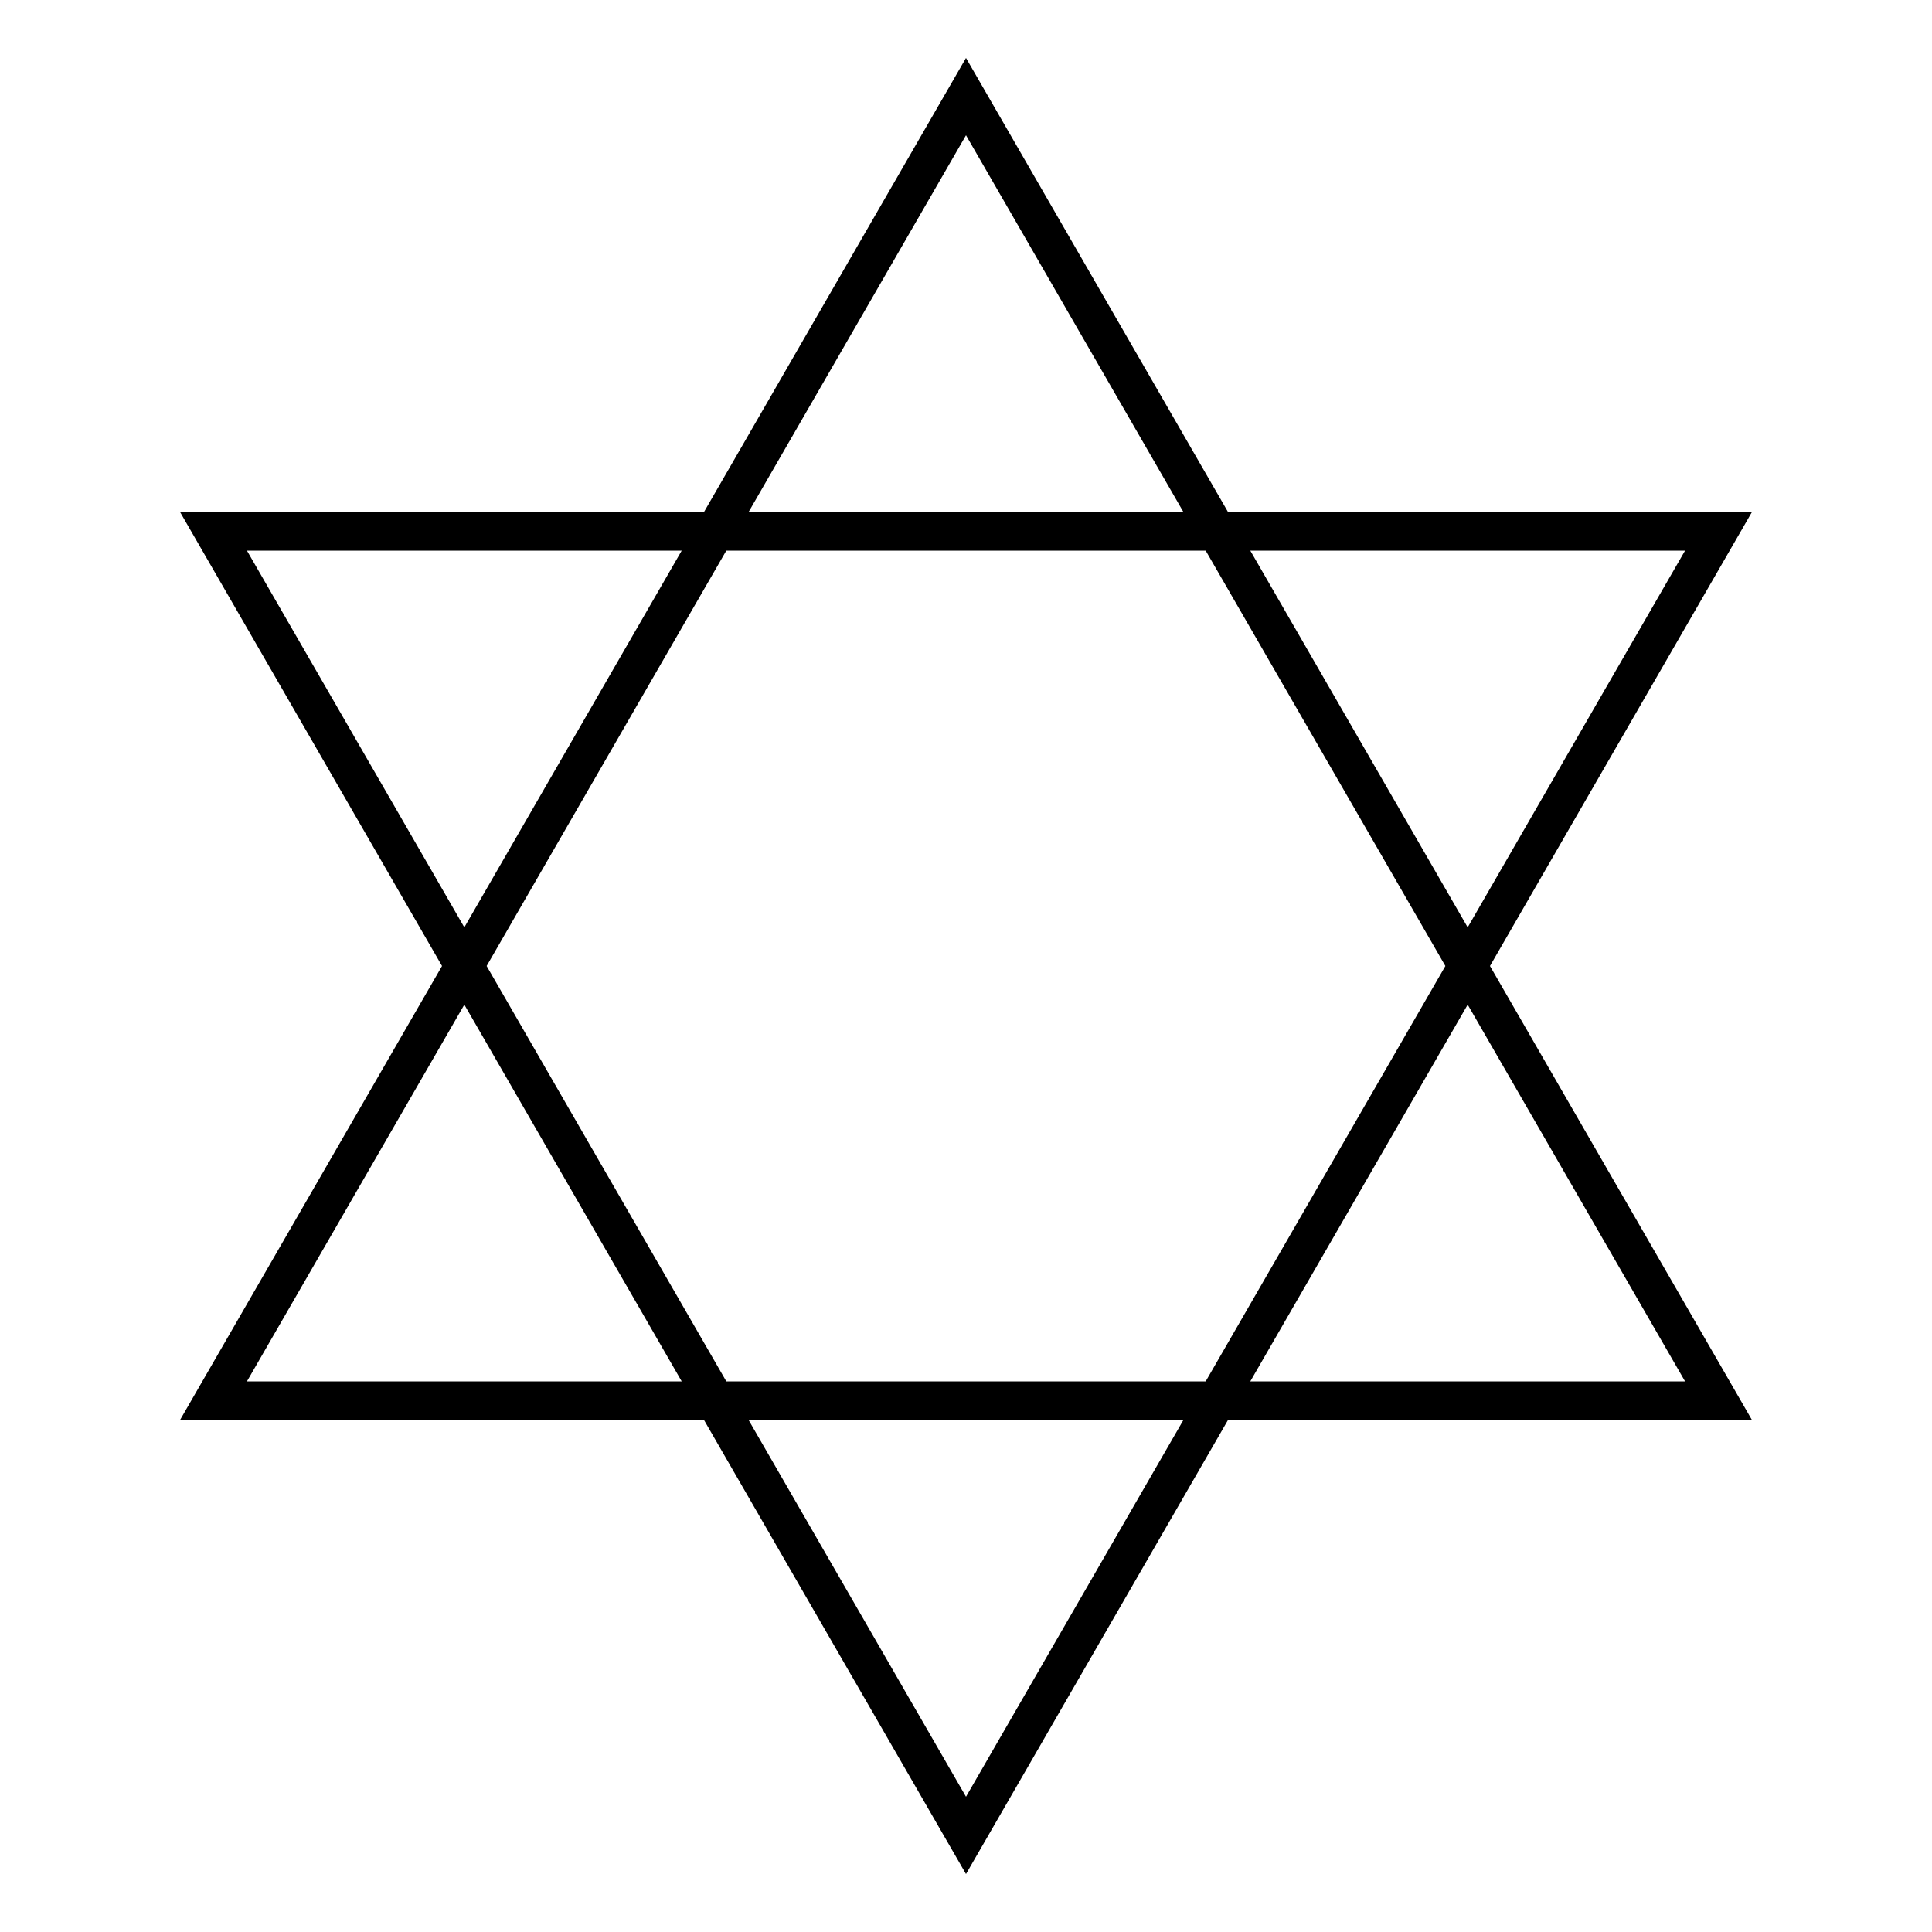
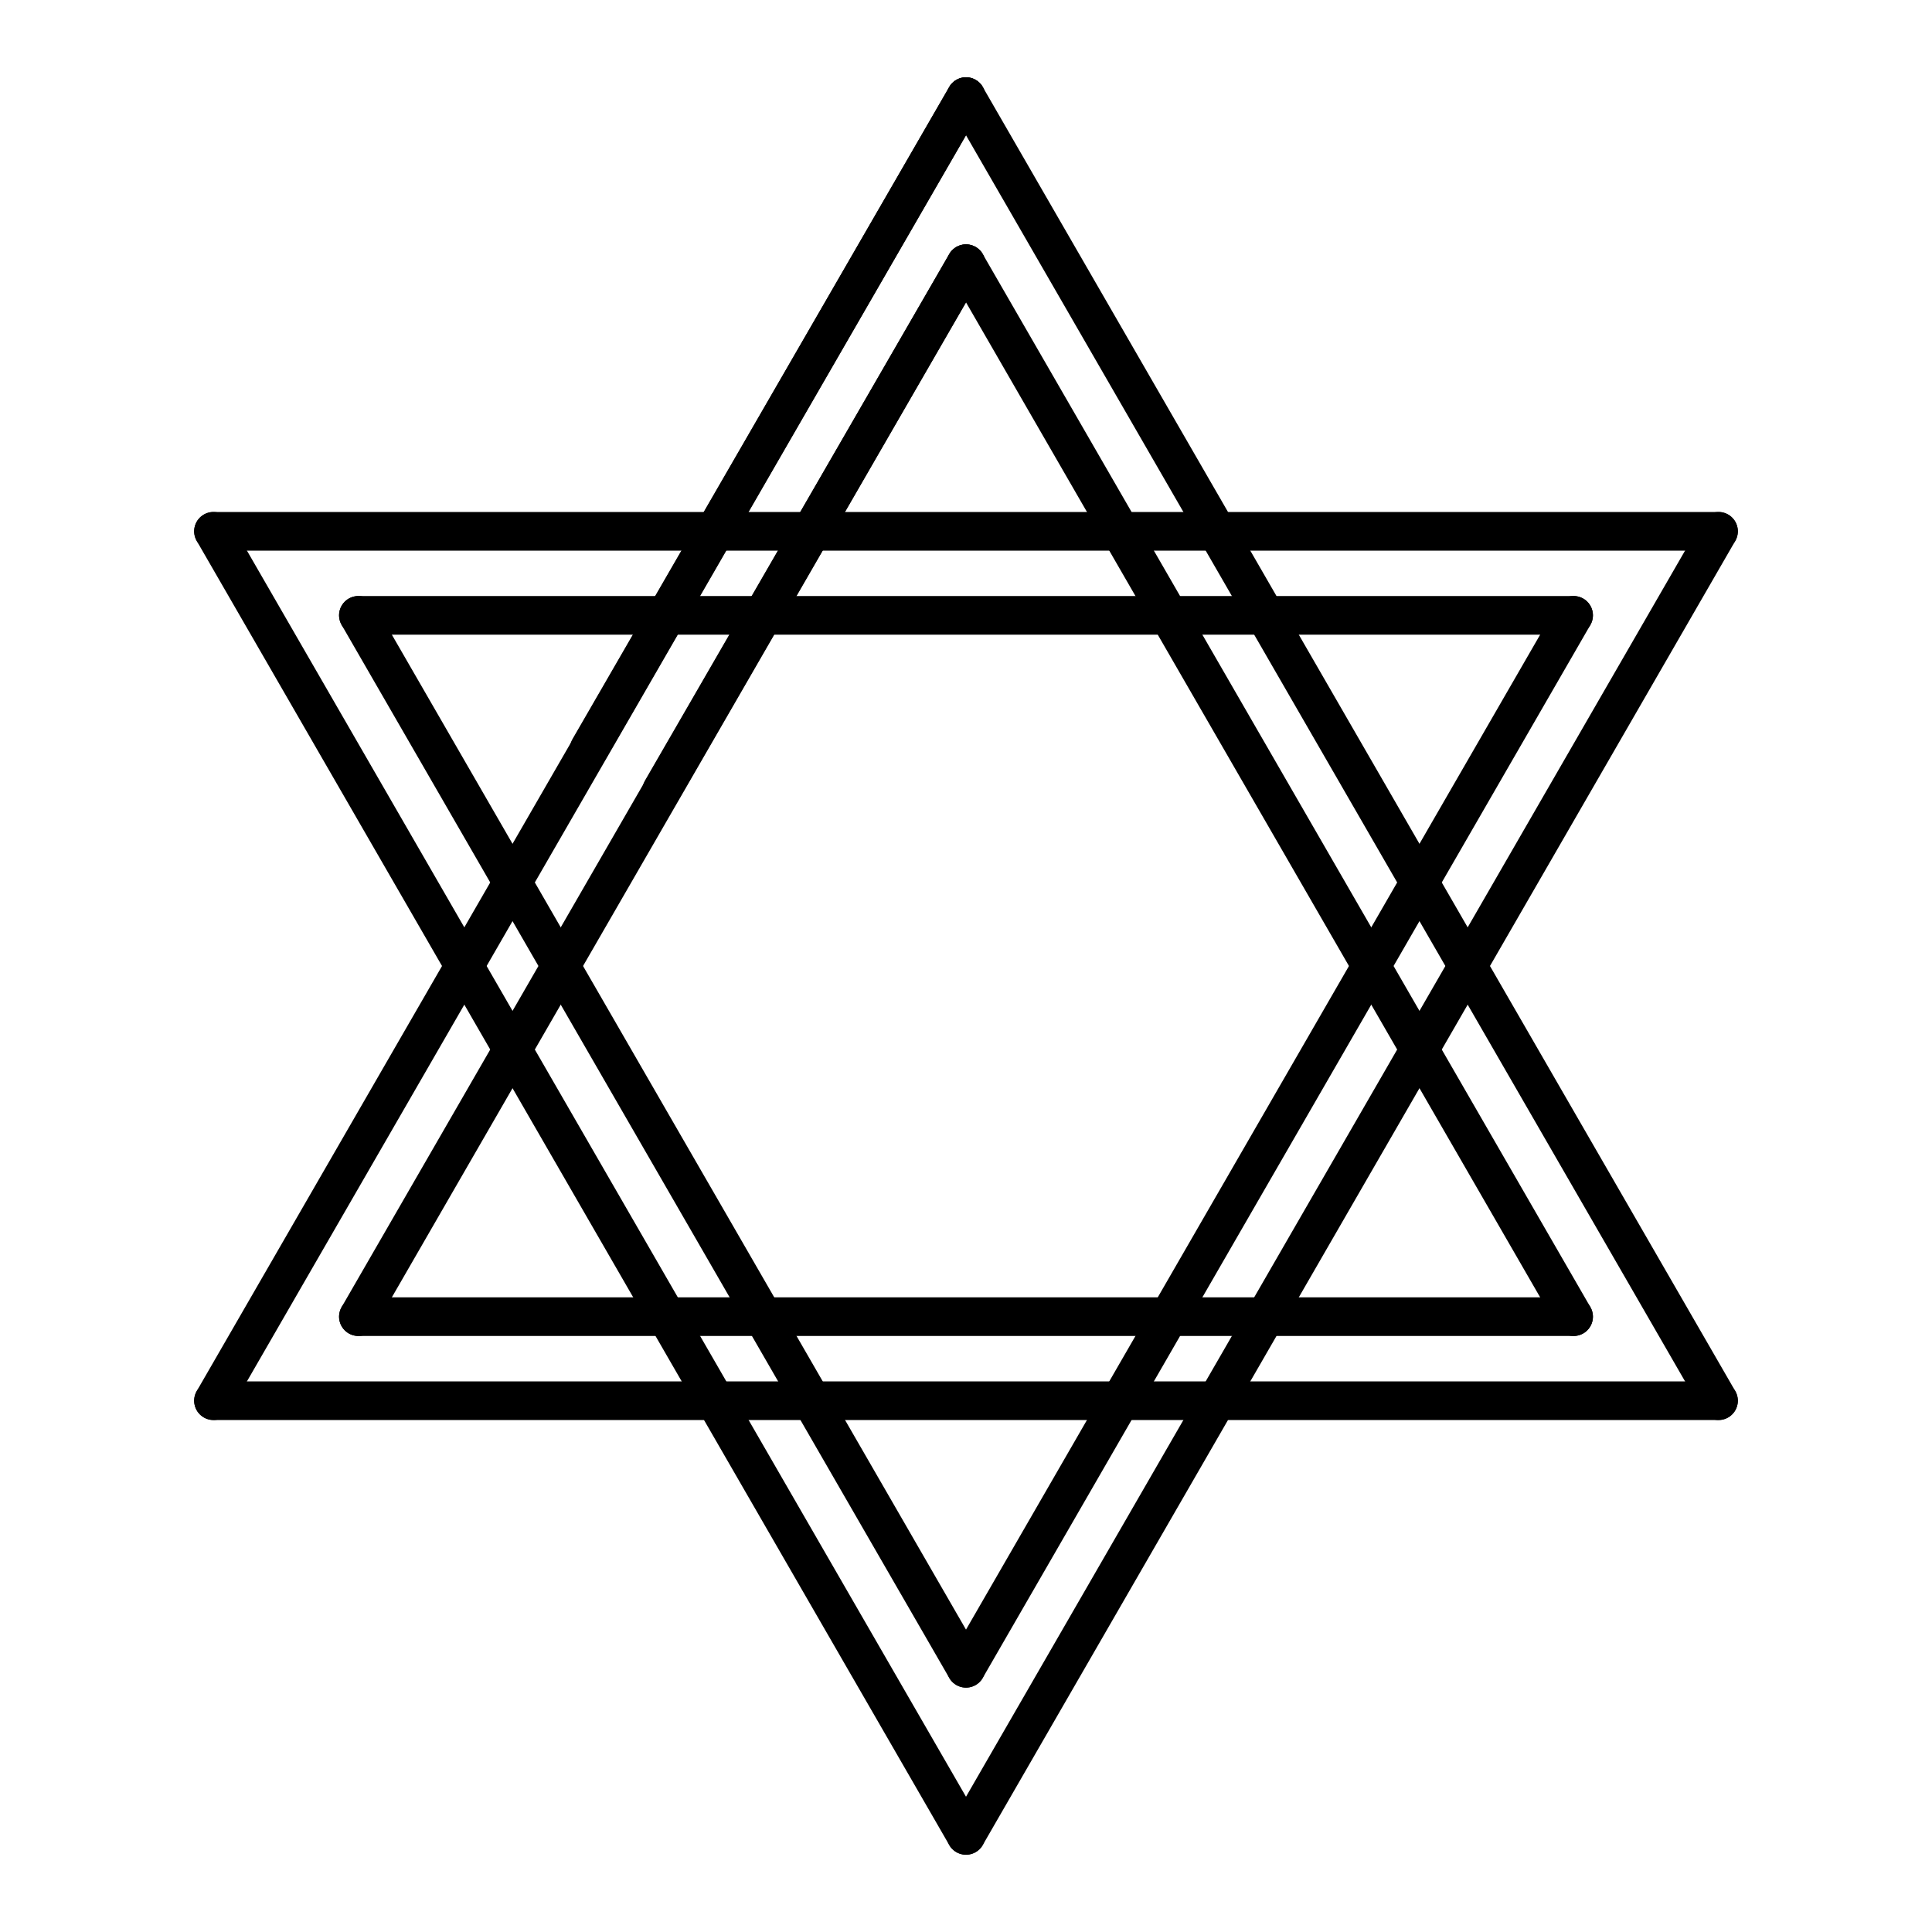
<svg xmlns="http://www.w3.org/2000/svg" viewBox="-1 -1 2 2" height="100px" width="100px">
-   <path d="M 0.0,-0.9 L 0.0,-0.9 L 0.779,0.45 L -0.779,0.45 ZM 0.779,-0.45 L 0.779,-0.45 L -7.86805e-8,0.9 L -0.779,-0.45 Z" fill="none" stroke="black" stroke-width="0.04" />
+   <g fill="none" stroke="black" stroke-width="0.04">
+     <path d="M 0.0,-0.9 L 0.779,0.45 L -0.779,0.45 L 1.57361e-7,-0.9 ZM 0.779,-0.45 L -7.86805e-8,0.9 L -0.779,-0.45 ZM 0.0,-0.727 L 1.2707686e-7,-0.727 L -0.629,0.363 L 0.629,0.363 ZM 0.629,-0.363 L -0.629,-0.363 L -6.353843e-8,0.727 Z" stroke="none" />
+     <g>
+       <path d="M 0.0,-0.9 L -0.779,0.45 L -0.629,0.363 L 0.0,-0.727 Z" stroke="none" />
+       <path d="M 0.0,-0.9 L -0.779,0.45 M -0.629,0.363 L 0.0,-0.727 " stroke-linecap="round" />
+     </g>
+     <g>
+       <path d="M -0.779,-0.45 L 7.86805e-8,0.9 L 6.353843e-8,0.727 L -0.629,-0.363 Z" stroke="none" />
+       <path d="M -0.779,-0.45 L 7.86805e-8,0.9 M 6.353843e-8,0.727 L -0.629,-0.363 " stroke-linecap="round" />
+     </g>
+     <g>
+       <path d="M -0.779,0.45 L 0.779,0.45 L 0.629,0.363 L -0.629,0.363 Z" stroke="none" />
+       <path d="M -0.779,0.45 L 0.779,0.45 M 0.629,0.363 L -0.629,0.363 " stroke-linecap="round" />
+     </g>
+     <g>
+       <path d="M 7.86805e-8,0.9 L 0.779,-0.45 L 0.629,-0.363 L 6.353843e-8,0.727 Z" stroke="none" />
+       <path d="M 7.86805e-8,0.9 L 0.779,-0.45 M 0.629,-0.363 L 6.353843e-8,0.727 " stroke-linecap="round" />
+     </g>
+     <g>
+       <path d="M 0.779,0.45 L -1.57361e-7,-0.9 L -1.2707686e-7,-0.727 L 0.629,0.363 Z" stroke="none" />
+       <path d="M 0.779,0.45 L -1.57361e-7,-0.9 M -1.2707686e-7,-0.727 L 0.629,0.363 " stroke-linecap="round" />
+     </g>
+     <g>
+       <path d="M 0.779,-0.45 L -0.779,-0.45 L -0.629,-0.363 L 0.629,-0.363 Z" stroke="none" />
+       <path d="M 0.779,-0.45 L -0.779,-0.45 M -0.629,-0.363 L 0.629,-0.363 " stroke-linecap="round" />
+     </g>
+     <g>
+       <path stroke="none" d="M 0.0,-0.9 L -0.39,-0.225 L -0.315,-0.182 L 0.0,-0.727 Z" />
+       <path stroke-linecap="round" d="M 0.0,-0.9 L -0.39,-0.225 M -0.315,-0.182 L 0.0,-0.727 " />
+     </g>
+   </g>
</svg>
